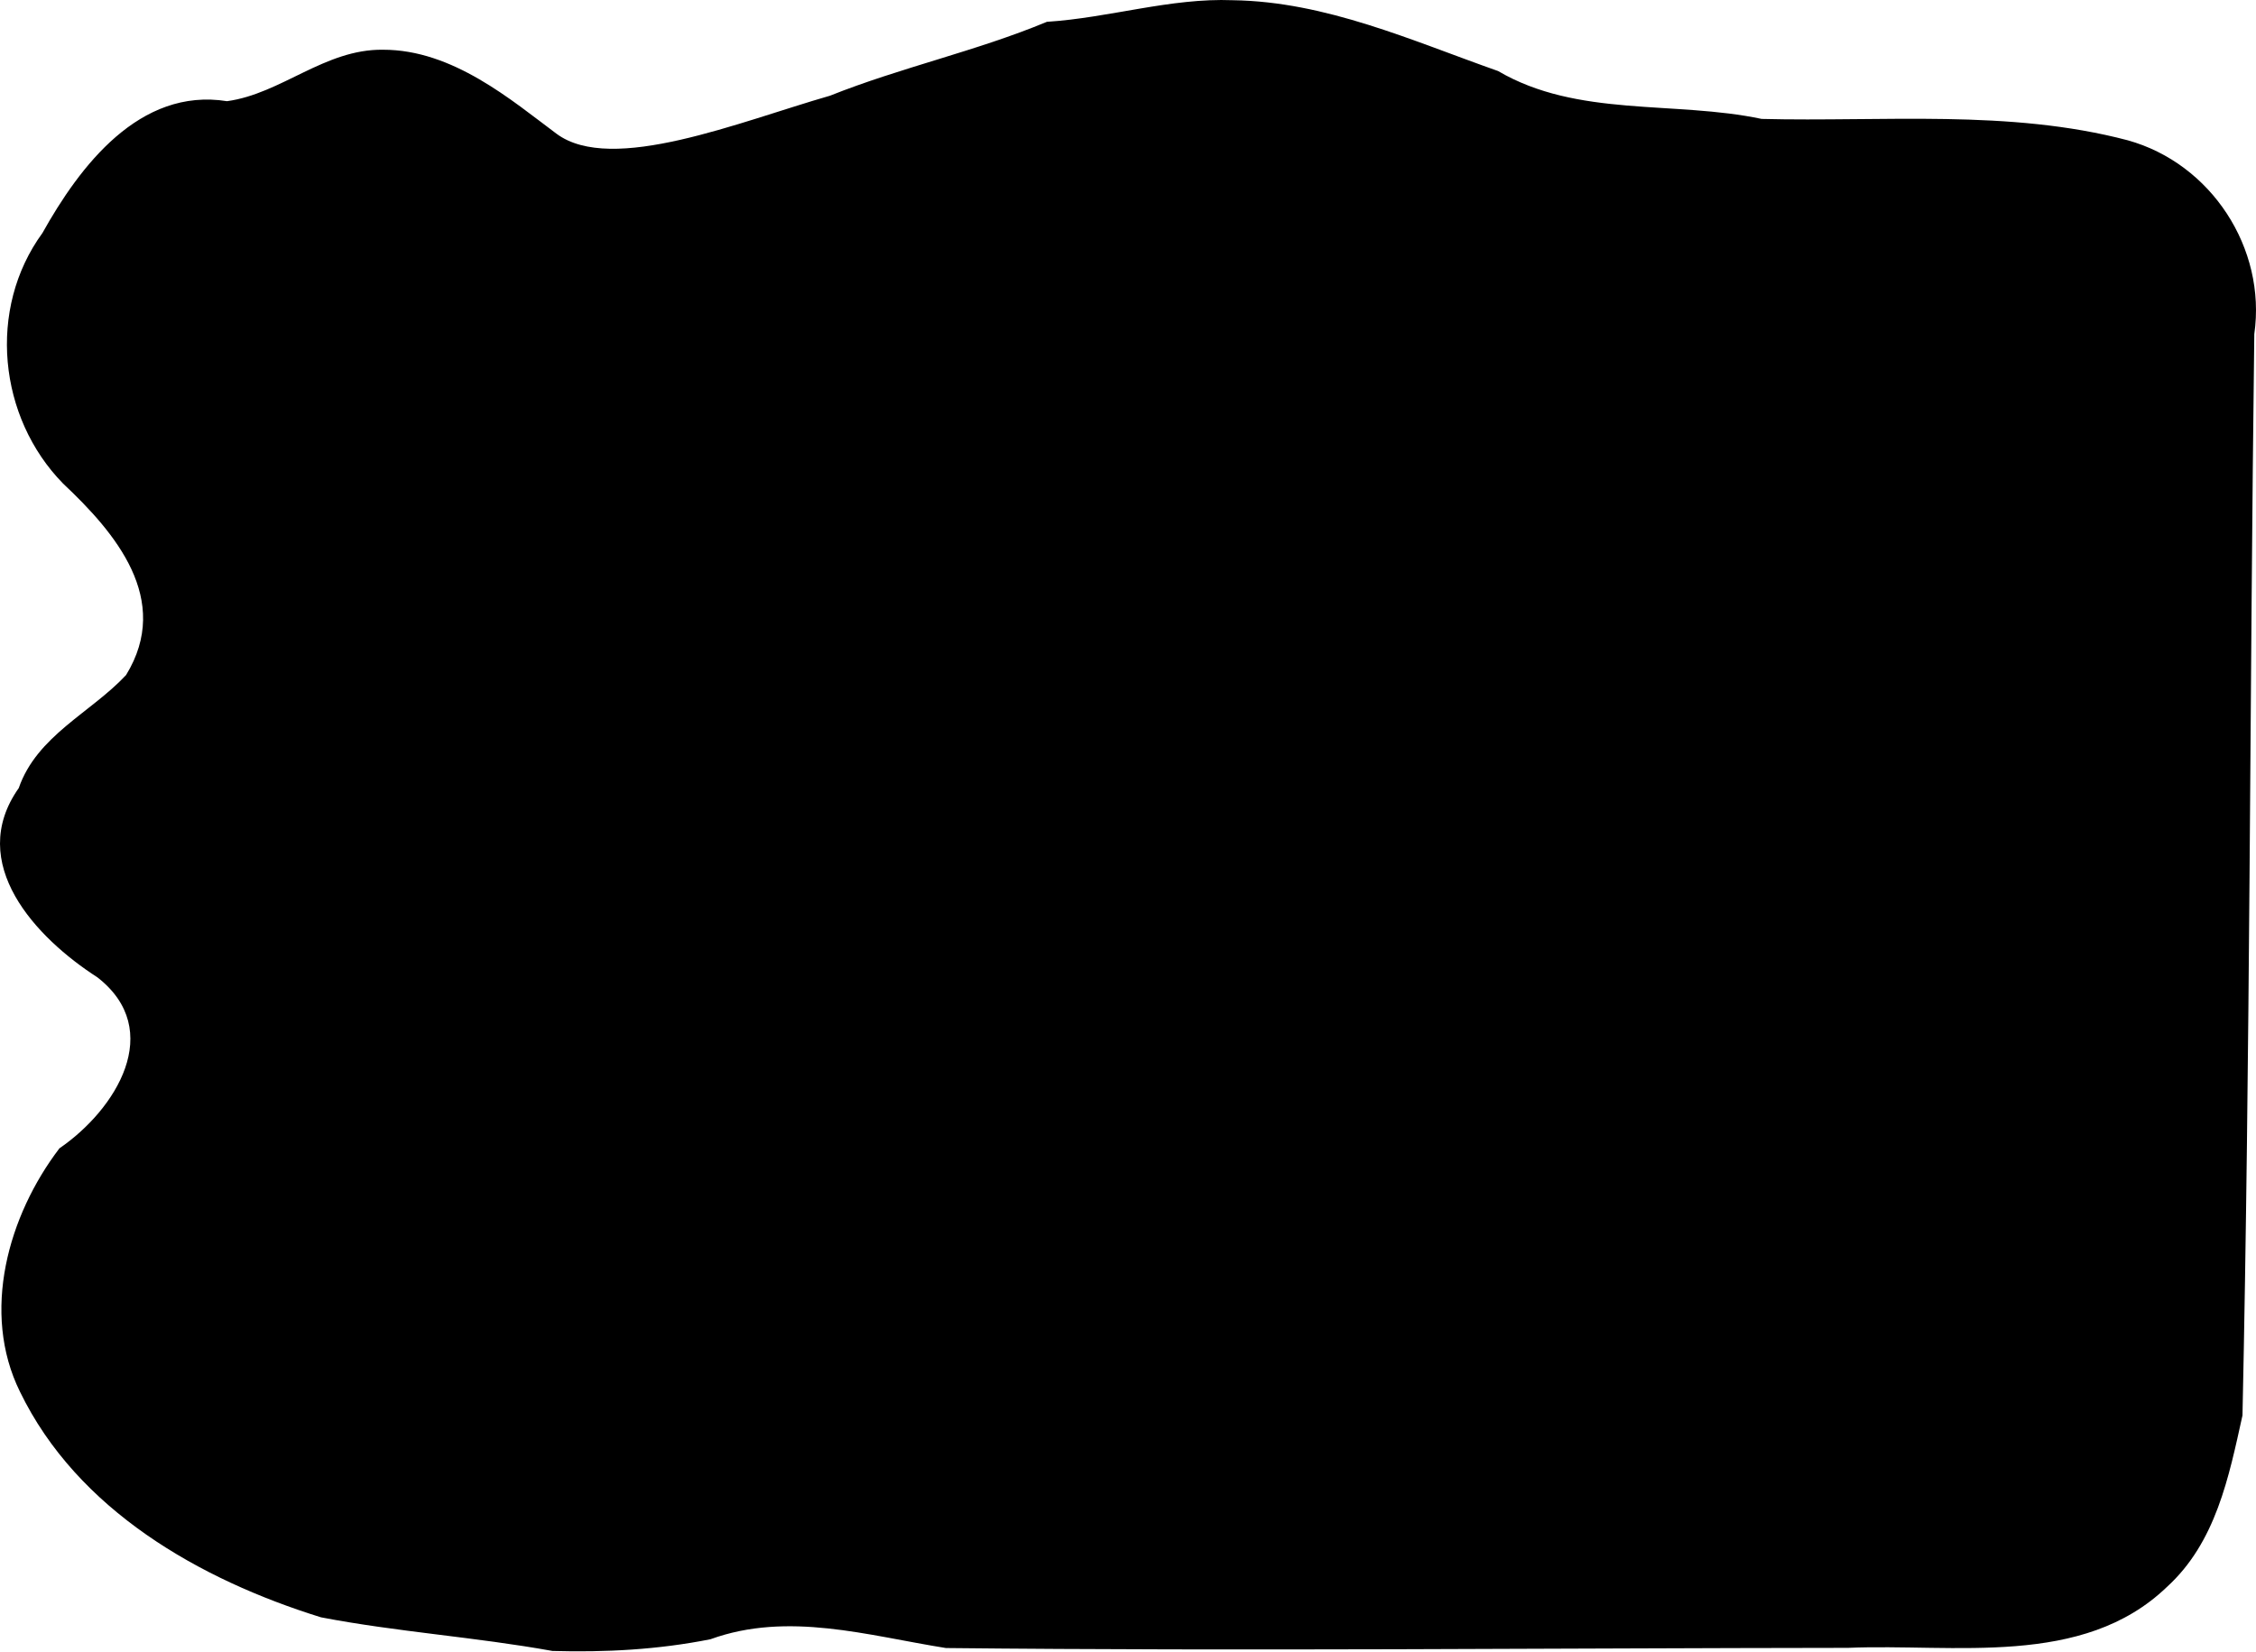
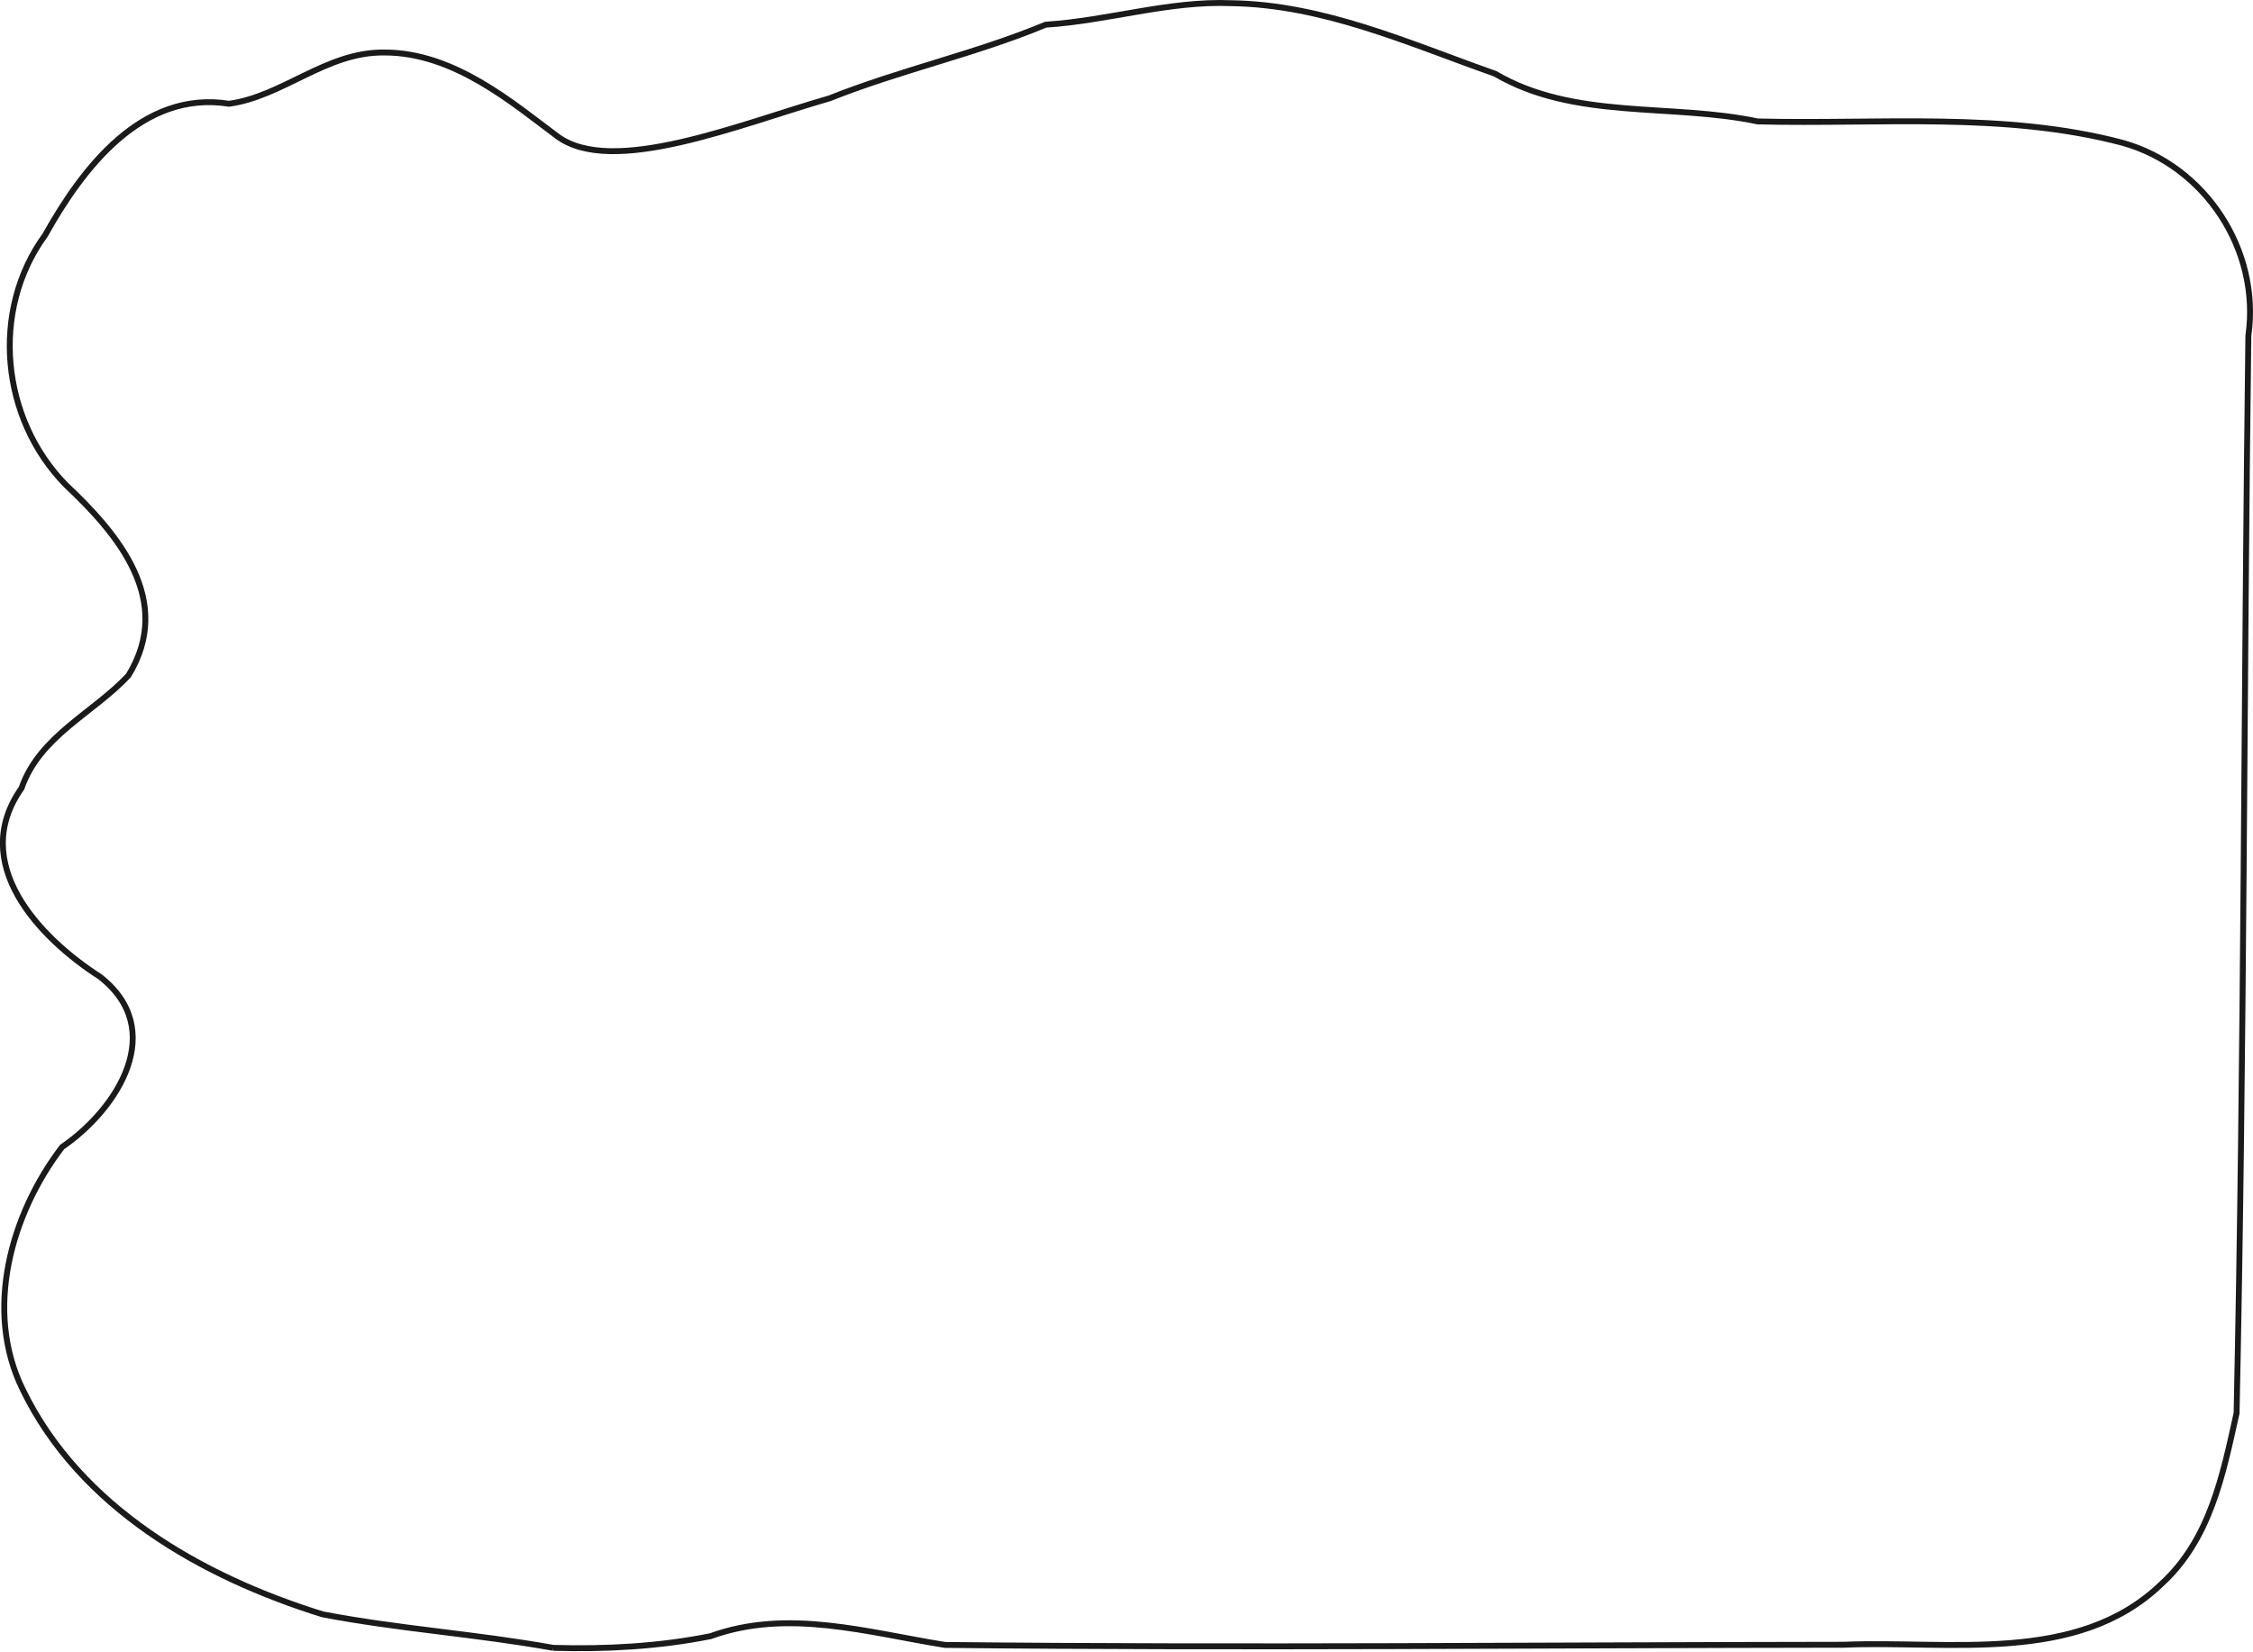
- <svg xmlns="http://www.w3.org/2000/svg" version="1.1" id="svg1" width="381.013" height="278.941" viewBox="0 0 381.013 278.941">
+ <svg xmlns="http://www.w3.org/2000/svg" version="1.1" id="svg1" width="381.999" height="279.975" viewBox="0 0 381.999 279.975">
  <defs id="defs1" />
-   <g id="g1" transform="translate(-164.2143,-260.0049)">
-     <path style="fill:#000000" d="m 257.516,538.882 c -13.051,-2.358 -26.201,-3.207 -39.085,-5.68 -20.488,-6.362 -41.157,-18.119 -50.845,-38.112 -6.616,-13.409 -1.991,-29.764 6.666,-41.111 9.562,-6.556 17.884,-19.94 6.422,-28.878 -10.38,-6.671 -22.263,-19.26 -13.292,-31.977 3.065,-8.846 12.173,-12.72 18.123,-19.091 7.823,-12.763 -1.851,-24.087 -10.629,-32.336 -10.949,-11.171 -12.845,-29.504 -3.495,-42.332 6.305,-11.286 16.386,-24.624 31.175,-22.268 9.177,-1.253 16.495,-8.822 26.337,-8.691 11.802,-0.023 21.751,8.562 29.302,14.184 9.339,6.954 31.018,-2.061 46.19,-6.416 12.024,-4.799 24.703,-7.52 36.64,-12.484 10.583,-0.681 20.868,-4.062 31.394,-3.649 15.758,0.232 30.224,6.828 44.806,11.964 13.418,7.871 29.759,4.97 44.51,8.087 20.537,0.52 41.795,-1.667 61.818,3.607 14.085,3.906 23.459,18.224 21.388,32.729 -0.777,60.857 -0.697,121.82 -1.996,182.662 -2.305,10.414 -4.484,21.454 -12.779,28.995 -14.236,13.682 -35.903,9.517 -53.855,10.273 -50.78,0.05 -101.574,0.566 -152.345,0.03 -13.198,-2.1 -26.656,-6.234 -39.763,-1.484 -8.79,1.755 -17.741,2.234 -26.688,1.978 z" id="path5" />
+   <g id="g1" transform="translate(-163.7293,-259.5047)">
+     <path style="display:inline;fill:none;stroke:#1a1a1a" d="m 257.516,538.882 c -13.051,-2.358 -26.201,-3.207 -39.085,-5.68 -20.488,-6.362 -41.157,-18.119 -50.845,-38.112 -6.616,-13.409 -1.991,-29.764 6.666,-41.111 9.562,-6.556 17.884,-19.94 6.422,-28.878 -10.38,-6.671 -22.263,-19.26 -13.292,-31.977 3.065,-8.846 12.173,-12.72 18.123,-19.091 7.823,-12.763 -1.851,-24.087 -10.629,-32.336 -10.949,-11.171 -12.845,-29.504 -3.495,-42.332 6.305,-11.286 16.386,-24.624 31.175,-22.268 9.177,-1.253 16.495,-8.822 26.337,-8.691 11.802,-0.023 21.751,8.562 29.302,14.184 9.339,6.954 31.018,-2.061 46.19,-6.416 12.024,-4.799 24.703,-7.52 36.64,-12.484 10.583,-0.681 20.868,-4.062 31.394,-3.649 15.758,0.232 30.224,6.828 44.806,11.964 13.418,7.871 29.759,4.97 44.51,8.087 20.537,0.52 41.795,-1.667 61.818,3.607 14.085,3.906 23.459,18.224 21.388,32.729 -0.777,60.857 -0.697,121.82 -1.996,182.662 -2.305,10.414 -4.484,21.454 -12.779,28.995 -14.236,13.682 -35.903,9.517 -53.855,10.273 -50.78,0.05 -101.574,0.566 -152.345,0.03 -13.198,-2.1 -26.656,-6.234 -39.763,-1.484 -8.79,1.755 -17.741,2.234 -26.688,1.978 z" id="path5" />
  </g>
</svg>
